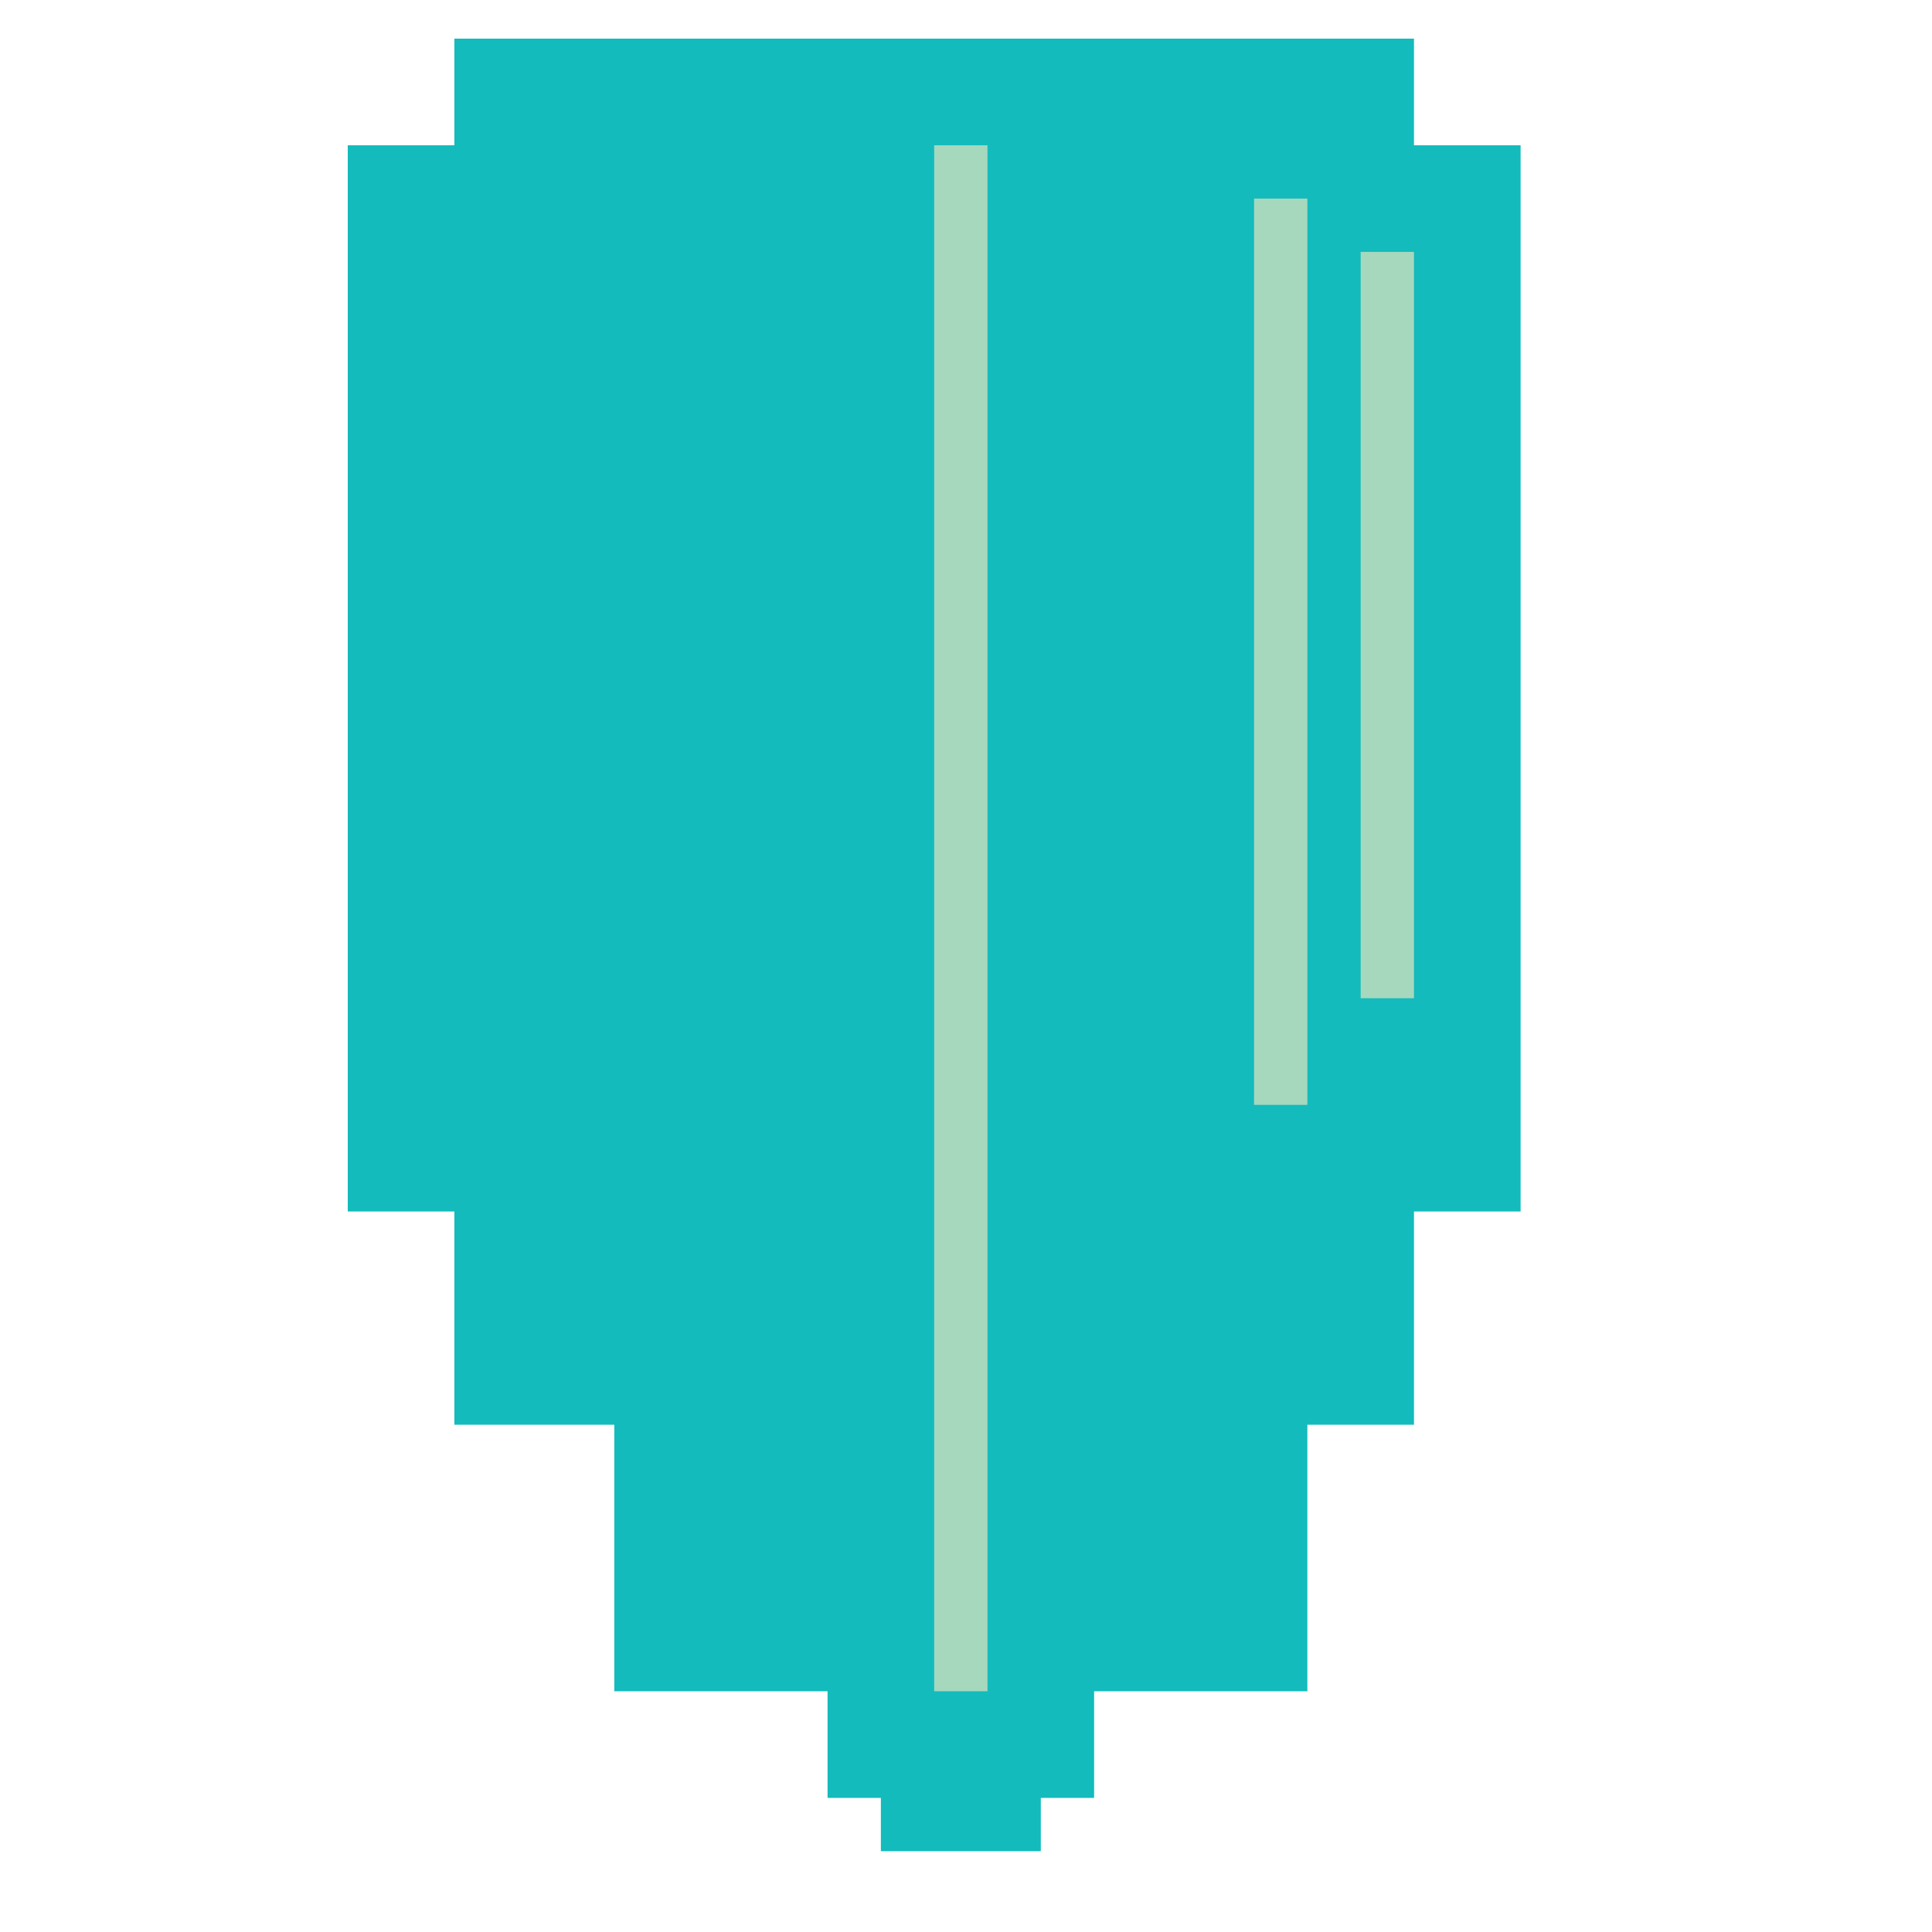
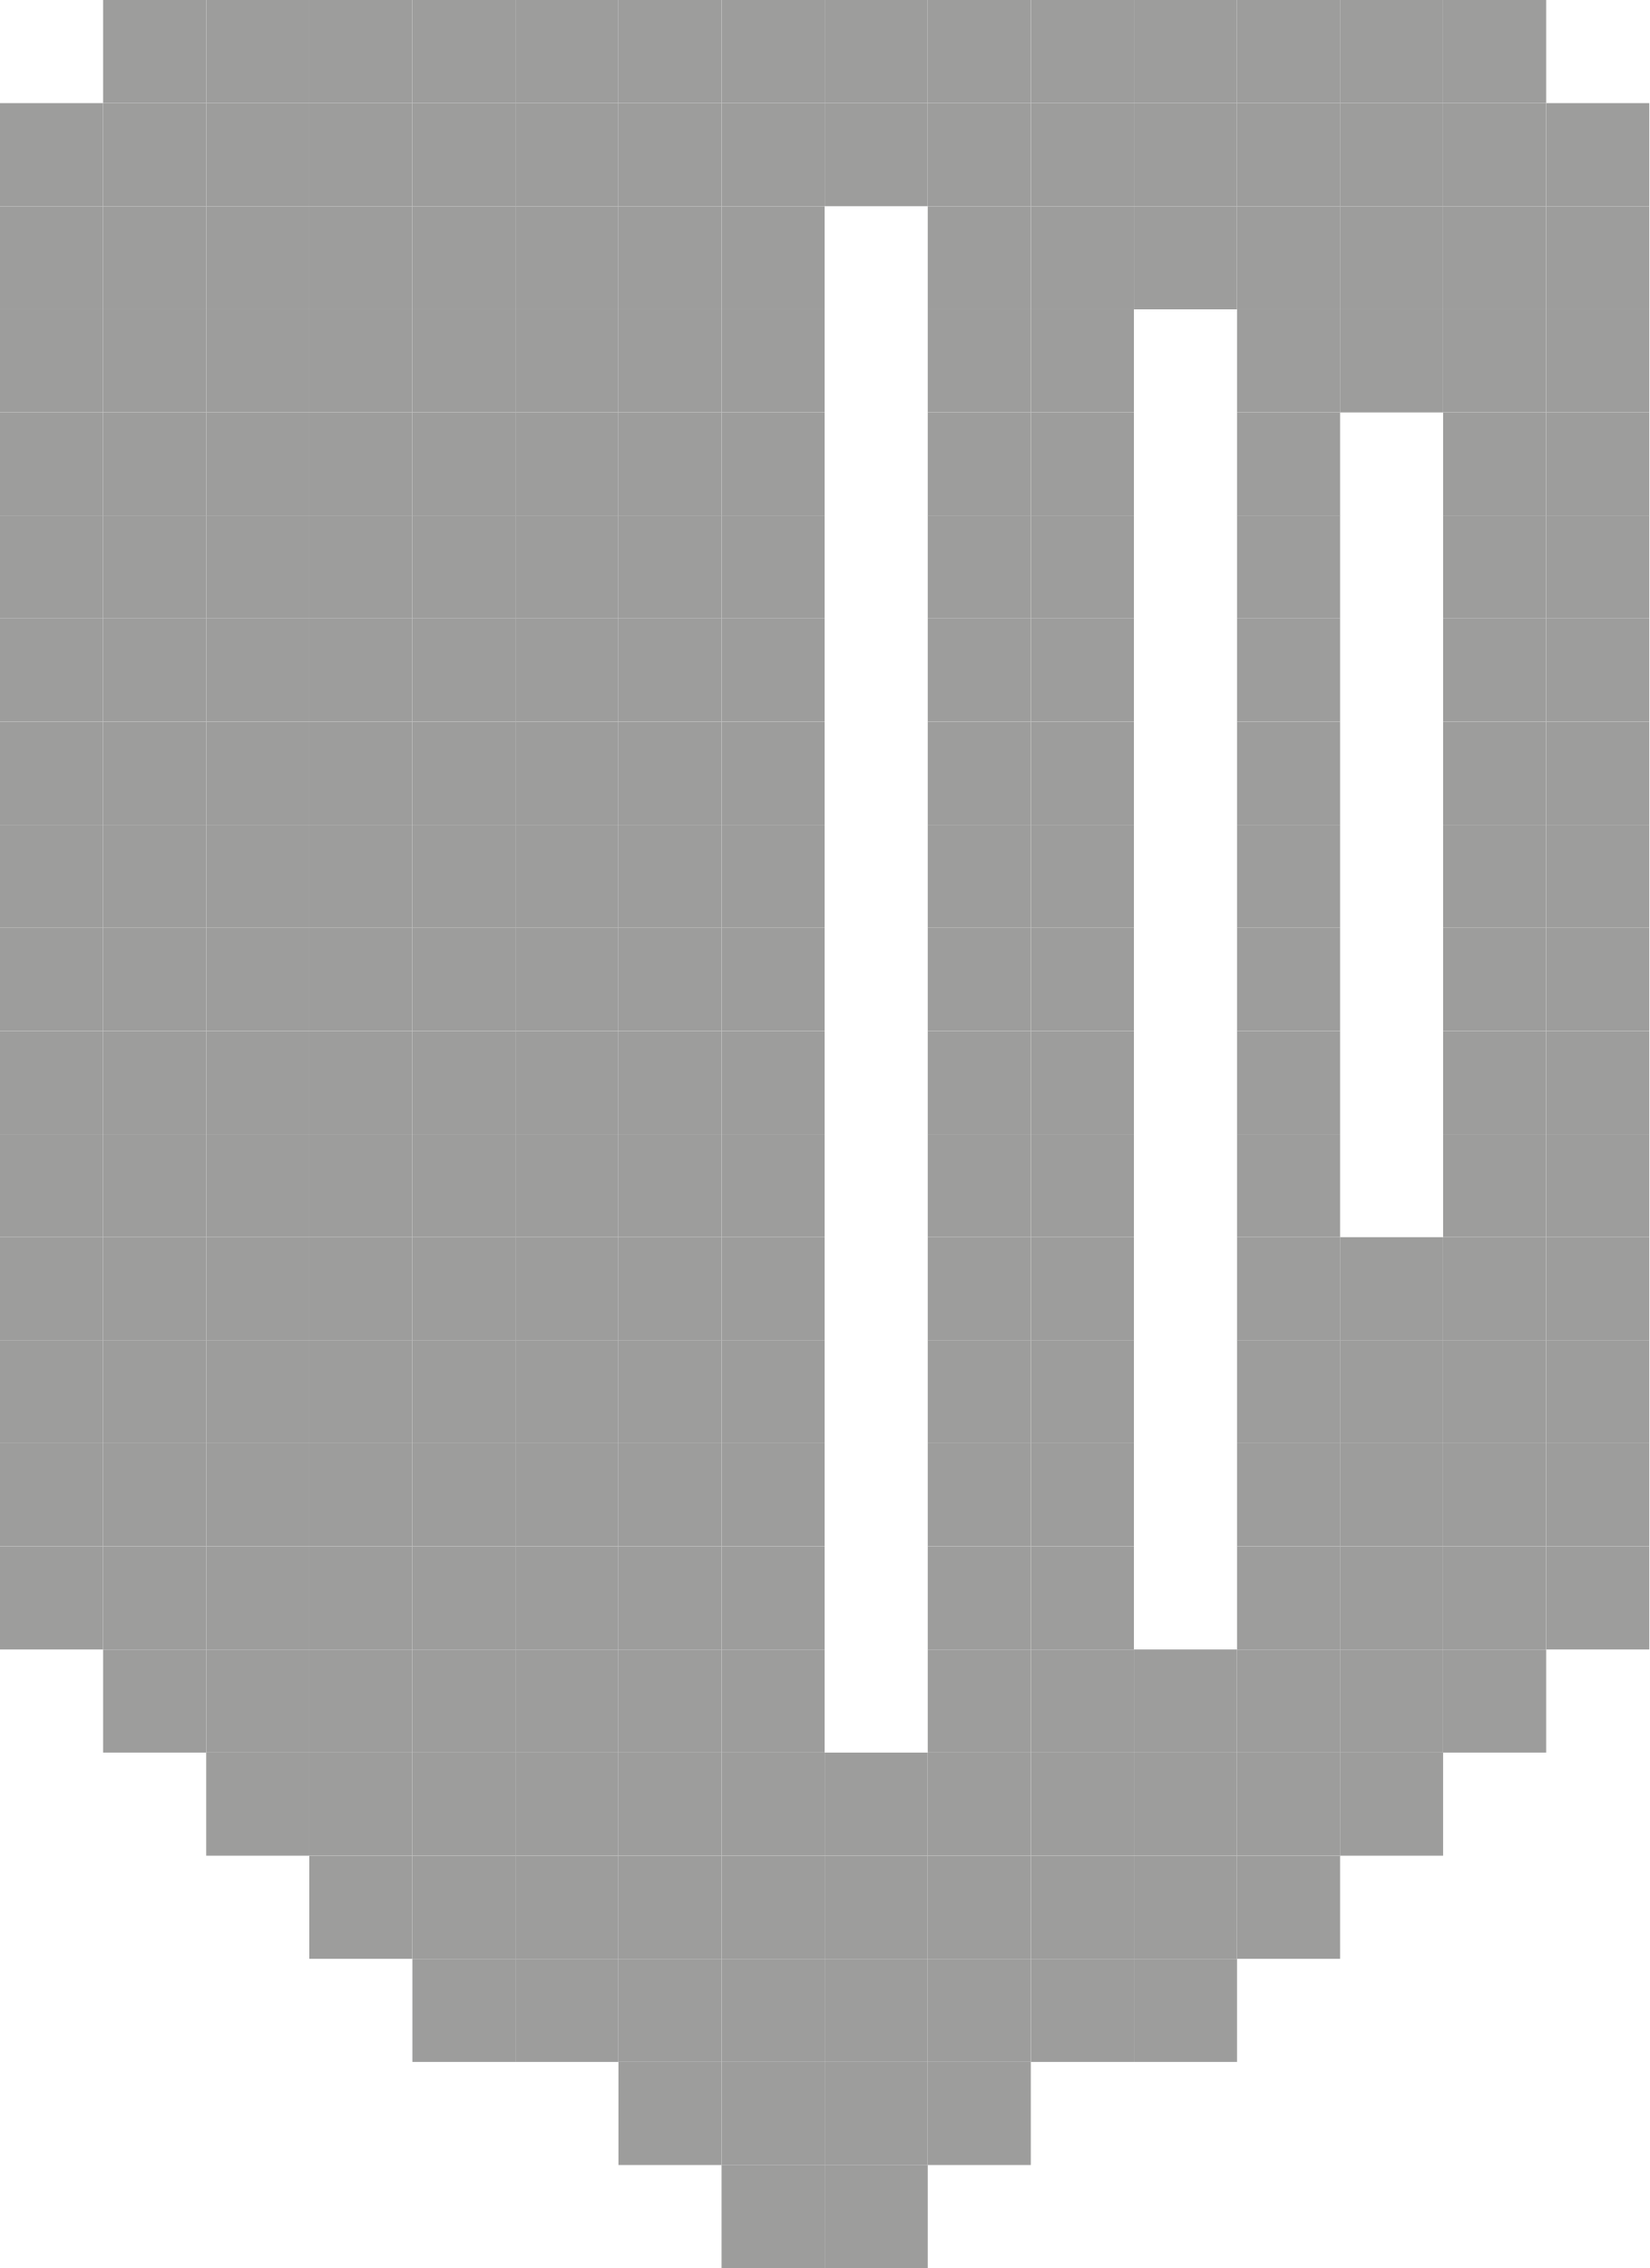
- <svg xmlns="http://www.w3.org/2000/svg" width="100%" height="100%" viewBox="0 0 50 50" version="1.1" xml:space="preserve" style="fill-rule:evenodd;clip-rule:evenodd;stroke-linejoin:round;stroke-miterlimit:1.414;">
-   <g id="shield" transform="matrix(1.37968,0,0,1.37968,-10.3155,-11.4171)">
-     <path d="M23,40L19,40L19,35L16,35L16,31L14,31L14,11L16,11L16,9L34,9L34,11L36,11L36,31L34,31L34,35L32,35L32,40L28,40L28,42L27,42L27,43L24,43L24,42L23,42L23,40Z" style="fill:rgb(19,187,188);" />
-     <rect x="25" y="11" width="1" height="29" style="fill:rgb(166,216,190);" />
-     <g transform="matrix(1,0,0,0.482759,8,7.68966)">
-       <rect x="25" y="11" width="1" height="29" style="fill:rgb(166,216,190);" />
-     </g>
-     <g transform="matrix(1,0,0,0.586207,6,5.55172)">
-       <rect x="25" y="11" width="1" height="29" style="fill:rgb(166,216,190);" />
-     </g>
-   </g>
+ <svg xmlns="http://www.w3.org/2000/svg" id="Ebene_1" data-name="Ebene 1" viewBox="0 0 117.74 161.89">
+   <defs>
+     <style>.cls-1{fill:#9d9d9c;}</style>
+   </defs>
+   <rect class="cls-1" y="7.36" width="7.36" height="7.36" />
+   <rect class="cls-1" x="7.36" y="7.36" width="7.36" height="7.36" />
+   <rect class="cls-1" x="14.72" y="7.36" width="7.36" height="7.36" />
+   <rect class="cls-1" x="22.08" y="7.36" width="7.36" height="7.36" />
+   <rect class="cls-1" x="29.44" y="7.36" width="7.36" height="7.36" />
+   <rect class="cls-1" x="36.79" y="7.36" width="7.36" height="7.36" />
+   <rect class="cls-1" x="44.15" y="7.36" width="7.36" height="7.36" />
+   <rect class="cls-1" x="66.23" y="7.36" width="7.36" height="7.36" />
+   <rect class="cls-1" x="73.59" y="7.36" width="7.36" height="7.36" />
+   <rect class="cls-1" x="80.95" y="7.36" width="7.36" height="7.36" />
+   <rect class="cls-1" y="14.72" width="7.36" height="7.36" />
+   <rect class="cls-1" x="7.36" y="14.72" width="7.36" height="7.36" />
+   <rect class="cls-1" x="14.72" y="14.72" width="7.36" height="7.36" />
+   <rect class="cls-1" x="22.08" y="14.72" width="7.36" height="7.36" />
+   <rect class="cls-1" x="29.44" y="14.72" width="7.36" height="7.36" />
+   <rect class="cls-1" x="36.79" y="14.72" width="7.36" height="7.36" />
+   <rect class="cls-1" x="44.15" y="14.72" width="7.36" height="7.36" />
+   <rect class="cls-1" x="66.23" y="14.72" width="7.36" height="7.36" />
+   <rect class="cls-1" x="73.59" y="14.72" width="7.36" height="7.36" />
+   <rect class="cls-1" x="73.59" y="22.08" width="7.36" height="7.36" />
+   <rect class="cls-1" x="73.59" y="29.44" width="7.36" height="7.36" />
+   <rect class="cls-1" x="73.59" y="36.79" width="7.36" height="7.36" />
+   <rect class="cls-1" x="73.59" y="44.15" width="7.36" height="7.36" />
+   <rect class="cls-1" x="73.59" y="51.51" width="7.36" height="7.36" />
+   <rect class="cls-1" x="73.59" y="58.87" width="7.36" height="7.36" />
+   <rect class="cls-1" x="73.59" y="66.23" width="7.36" height="7.36" />
+   <rect class="cls-1" x="73.59" y="73.59" width="7.36" height="7.36" />
+   <rect class="cls-1" x="73.59" y="80.95" width="7.36" height="7.36" />
+   <rect class="cls-1" x="73.59" y="88.31" width="7.36" height="7.36" />
+   <rect class="cls-1" x="73.59" y="95.66" width="7.36" height="7.36" />
+   <rect class="cls-1" x="73.59" y="103.02" width="7.36" height="7.36" />
+   <rect class="cls-1" x="73.59" y="110.38" width="7.36" height="7.36" />
+   <rect class="cls-1" x="73.59" y="117.74" width="7.36" height="7.36" />
+   <rect class="cls-1" x="80.95" y="14.72" width="7.36" height="7.36" />
+   <rect class="cls-1" y="22.08" width="7.36" height="7.36" />
+   <rect class="cls-1" x="7.36" y="22.08" width="7.36" height="7.36" />
+   <rect class="cls-1" x="14.72" y="22.08" width="7.36" height="7.36" />
+   <rect class="cls-1" x="22.08" y="22.08" width="7.36" height="7.36" />
+   <rect class="cls-1" x="29.44" y="22.08" width="7.36" height="7.36" />
+   <rect class="cls-1" x="36.79" y="22.08" width="7.36" height="7.36" />
+   <rect class="cls-1" x="44.15" y="22.08" width="7.36" height="7.36" />
+   <rect class="cls-1" x="66.23" y="22.08" width="7.36" height="7.36" />
+   <rect class="cls-1" y="29.44" width="7.36" height="7.36" />
+   <rect class="cls-1" x="7.36" y="29.44" width="7.36" height="7.36" />
+   <rect class="cls-1" x="14.72" y="29.44" width="7.36" height="7.36" />
+   <rect class="cls-1" x="22.08" y="29.44" width="7.36" height="7.36" />
+   <rect class="cls-1" x="29.44" y="29.44" width="7.36" height="7.36" />
+   <rect class="cls-1" x="36.79" y="29.44" width="7.36" height="7.36" />
+   <rect class="cls-1" x="44.15" y="29.44" width="7.36" height="7.36" />
+   <rect class="cls-1" x="66.23" y="29.44" width="7.36" height="7.36" />
+   <rect class="cls-1" y="36.79" width="7.36" height="7.36" />
+   <rect class="cls-1" x="7.36" y="36.79" width="7.36" height="7.36" />
+   <rect class="cls-1" x="14.72" y="36.79" width="7.36" height="7.36" />
+   <rect class="cls-1" x="22.08" y="36.79" width="7.36" height="7.36" />
+   <rect class="cls-1" x="29.44" y="36.79" width="7.36" height="7.36" />
+   <rect class="cls-1" x="36.79" y="36.79" width="7.36" height="7.36" />
+   <rect class="cls-1" x="44.15" y="36.79" width="7.36" height="7.36" />
+   <rect class="cls-1" x="66.23" y="36.79" width="7.36" height="7.36" />
+   <rect class="cls-1" x="88.31" y="7.36" width="7.36" height="7.36" />
+   <rect class="cls-1" x="88.31" y="14.72" width="7.36" height="7.36" />
+   <rect class="cls-1" x="88.31" y="22.08" width="7.36" height="7.36" />
+   <rect class="cls-1" x="88.31" y="29.44" width="7.36" height="7.36" />
+   <rect class="cls-1" x="88.31" y="36.79" width="7.36" height="7.36" />
+   <rect class="cls-1" x="95.66" y="7.36" width="7.36" height="7.36" />
+   <rect class="cls-1" x="95.66" y="14.72" width="7.36" height="7.36" />
+   <rect class="cls-1" x="95.66" y="22.08" width="7.36" height="7.36" />
+   <rect class="cls-1" x="103.02" y="7.36" width="7.36" height="7.36" />
+   <rect class="cls-1" x="7.36" width="7.36" height="7.36" />
+   <rect class="cls-1" x="14.72" width="7.36" height="7.36" />
+   <rect class="cls-1" x="22.08" width="7.36" height="7.36" />
+   <rect class="cls-1" x="29.44" width="7.36" height="7.36" />
+   <rect class="cls-1" x="36.79" width="7.36" height="7.36" />
+   <rect class="cls-1" x="44.15" width="7.36" height="7.36" />
+   <rect class="cls-1" x="66.23" width="7.36" height="7.36" />
+   <rect class="cls-1" x="73.59" width="7.36" height="7.36" />
+   <rect class="cls-1" x="80.95" width="7.36" height="7.36" />
+   <rect class="cls-1" x="88.31" width="7.36" height="7.36" />
+   <rect class="cls-1" x="95.66" width="7.36" height="7.36" />
+   <rect class="cls-1" x="103.02" width="7.36" height="7.36" />
+   <rect class="cls-1" x="103.02" y="14.72" width="7.36" height="7.36" />
+   <rect class="cls-1" x="103.02" y="22.08" width="7.36" height="7.36" />
+   <rect class="cls-1" x="103.02" y="29.44" width="7.36" height="7.36" />
+   <rect class="cls-1" x="103.02" y="36.79" width="7.36" height="7.36" />
+   <rect class="cls-1" x="110.38" y="7.36" width="7.36" height="7.36" />
+   <rect class="cls-1" x="110.38" y="14.72" width="7.36" height="7.36" />
+   <rect class="cls-1" x="110.38" y="22.08" width="7.36" height="7.36" />
+   <rect class="cls-1" x="110.38" y="29.44" width="7.36" height="7.36" />
+   <rect class="cls-1" x="110.38" y="36.79" width="7.36" height="7.36" />
+   <rect class="cls-1" y="44.15" width="7.36" height="7.36" />
+   <rect class="cls-1" x="7.36" y="44.15" width="7.36" height="7.36" />
+   <rect class="cls-1" x="14.72" y="44.15" width="7.36" height="7.36" />
+   <rect class="cls-1" x="22.08" y="44.15" width="7.36" height="7.36" />
+   <rect class="cls-1" x="29.44" y="44.15" width="7.36" height="7.36" />
+   <rect class="cls-1" x="36.79" y="44.15" width="7.36" height="7.36" />
+   <rect class="cls-1" x="44.15" y="44.15" width="7.36" height="7.36" />
+   <rect class="cls-1" x="66.23" y="44.15" width="7.36" height="7.36" />
+   <rect class="cls-1" y="51.51" width="7.36" height="7.36" />
+   <rect class="cls-1" x="7.36" y="51.51" width="7.36" height="7.36" />
+   <rect class="cls-1" x="14.72" y="51.51" width="7.36" height="7.36" />
+   <rect class="cls-1" x="22.08" y="51.51" width="7.36" height="7.36" />
+   <rect class="cls-1" x="29.44" y="51.51" width="7.36" height="7.36" />
+   <rect class="cls-1" x="36.79" y="51.51" width="7.36" height="7.36" />
+   <rect class="cls-1" x="44.15" y="51.51" width="7.36" height="7.36" />
+   <rect class="cls-1" x="66.23" y="51.51" width="7.36" height="7.36" />
+   <rect class="cls-1" y="58.87" width="7.36" height="7.36" />
+   <rect class="cls-1" x="7.36" y="58.87" width="7.36" height="7.36" />
+   <rect class="cls-1" x="14.72" y="58.87" width="7.36" height="7.36" />
+   <rect class="cls-1" x="22.08" y="58.87" width="7.36" height="7.36" />
+   <rect class="cls-1" x="29.44" y="58.87" width="7.36" height="7.36" />
+   <rect class="cls-1" x="36.79" y="58.87" width="7.36" height="7.36" />
+   <rect class="cls-1" x="44.15" y="58.87" width="7.36" height="7.36" />
+   <rect class="cls-1" x="66.23" y="58.87" width="7.36" height="7.36" />
+   <rect class="cls-1" y="66.23" width="7.36" height="7.36" />
+   <rect class="cls-1" x="7.36" y="66.23" width="7.36" height="7.36" />
+   <rect class="cls-1" x="14.72" y="66.23" width="7.36" height="7.36" />
+   <rect class="cls-1" x="22.08" y="66.23" width="7.36" height="7.36" />
+   <rect class="cls-1" x="29.44" y="66.23" width="7.36" height="7.36" />
+   <rect class="cls-1" x="36.79" y="66.23" width="7.36" height="7.36" />
+   <rect class="cls-1" x="44.15" y="66.23" width="7.36" height="7.36" />
+   <rect class="cls-1" x="66.23" y="66.23" width="7.36" height="7.36" />
+   <rect class="cls-1" y="73.59" width="7.36" height="7.36" />
+   <rect class="cls-1" x="7.36" y="73.59" width="7.36" height="7.36" />
+   <rect class="cls-1" x="14.72" y="73.59" width="7.36" height="7.36" />
+   <rect class="cls-1" x="22.08" y="73.59" width="7.36" height="7.36" />
+   <rect class="cls-1" x="29.44" y="73.59" width="7.36" height="7.36" />
+   <rect class="cls-1" x="36.79" y="73.59" width="7.36" height="7.36" />
+   <rect class="cls-1" x="44.15" y="73.59" width="7.36" height="7.36" />
+   <rect class="cls-1" x="66.23" y="73.59" width="7.36" height="7.36" />
+   <rect class="cls-1" x="88.31" y="44.15" width="7.36" height="7.36" />
+   <rect class="cls-1" x="88.31" y="51.51" width="7.36" height="7.36" />
+   <rect class="cls-1" x="88.31" y="58.87" width="7.36" height="7.36" />
+   <rect class="cls-1" x="88.31" y="66.23" width="7.36" height="7.36" />
+   <rect class="cls-1" x="88.31" y="73.59" width="7.36" height="7.36" />
+   <rect class="cls-1" x="103.02" y="44.15" width="7.36" height="7.36" />
+   <rect class="cls-1" x="103.02" y="51.51" width="7.36" height="7.36" />
+   <rect class="cls-1" x="103.02" y="58.87" width="7.36" height="7.36" />
+   <rect class="cls-1" x="103.02" y="66.23" width="7.36" height="7.36" />
+   <rect class="cls-1" x="103.02" y="73.59" width="7.36" height="7.36" />
+   <rect class="cls-1" x="110.38" y="44.15" width="7.36" height="7.36" />
+   <rect class="cls-1" x="110.38" y="51.51" width="7.36" height="7.36" />
+   <rect class="cls-1" x="110.38" y="58.87" width="7.36" height="7.36" />
+   <rect class="cls-1" x="110.38" y="66.23" width="7.36" height="7.36" />
+   <rect class="cls-1" x="110.38" y="73.59" width="7.36" height="7.36" />
+   <rect class="cls-1" y="80.95" width="7.36" height="7.36" />
+   <rect class="cls-1" x="7.36" y="80.95" width="7.36" height="7.36" />
+   <rect class="cls-1" x="14.72" y="80.95" width="7.36" height="7.36" />
+   <rect class="cls-1" x="22.08" y="80.95" width="7.36" height="7.36" />
+   <rect class="cls-1" x="29.44" y="80.95" width="7.36" height="7.36" />
+   <rect class="cls-1" x="36.79" y="80.95" width="7.36" height="7.36" />
+   <rect class="cls-1" x="44.15" y="80.95" width="7.36" height="7.36" />
+   <rect class="cls-1" x="66.23" y="80.95" width="7.36" height="7.36" />
+   <rect class="cls-1" y="88.31" width="7.36" height="7.36" />
+   <rect class="cls-1" x="7.36" y="88.31" width="7.36" height="7.36" />
+   <rect class="cls-1" x="14.72" y="88.31" width="7.36" height="7.36" />
+   <rect class="cls-1" x="22.08" y="88.31" width="7.36" height="7.36" />
+   <rect class="cls-1" x="29.44" y="88.31" width="7.36" height="7.36" />
+   <rect class="cls-1" x="36.79" y="88.31" width="7.36" height="7.36" />
+   <rect class="cls-1" x="44.15" y="88.31" width="7.36" height="7.36" />
+   <rect class="cls-1" x="66.23" y="88.31" width="7.36" height="7.36" />
+   <rect class="cls-1" y="95.66" width="7.36" height="7.36" />
+   <rect class="cls-1" x="7.36" y="95.66" width="7.36" height="7.36" />
+   <rect class="cls-1" x="14.72" y="95.66" width="7.36" height="7.36" />
+   <rect class="cls-1" x="22.08" y="95.66" width="7.36" height="7.36" />
+   <rect class="cls-1" x="29.44" y="95.66" width="7.36" height="7.36" />
+   <rect class="cls-1" x="36.79" y="95.66" width="7.36" height="7.36" />
+   <rect class="cls-1" x="44.15" y="95.66" width="7.36" height="7.36" />
+   <rect class="cls-1" x="66.23" y="95.66" width="7.36" height="7.36" />
+   <rect class="cls-1" y="103.02" width="7.36" height="7.36" />
+   <rect class="cls-1" x="7.36" y="103.02" width="7.36" height="7.36" />
+   <rect class="cls-1" x="14.72" y="103.02" width="7.36" height="7.36" />
+   <rect class="cls-1" x="22.08" y="103.02" width="7.36" height="7.36" />
+   <rect class="cls-1" x="29.44" y="103.02" width="7.36" height="7.36" />
+   <rect class="cls-1" x="36.79" y="103.02" width="7.36" height="7.36" />
+   <rect class="cls-1" x="44.15" y="103.02" width="7.36" height="7.36" />
+   <rect class="cls-1" x="66.23" y="103.02" width="7.36" height="7.36" />
+   <rect class="cls-1" y="110.38" width="7.36" height="7.36" />
+   <rect class="cls-1" x="7.36" y="110.38" width="7.36" height="7.36" />
+   <rect class="cls-1" x="14.72" y="110.38" width="7.36" height="7.36" />
+   <rect class="cls-1" x="22.08" y="110.38" width="7.36" height="7.36" />
+   <rect class="cls-1" x="29.44" y="110.38" width="7.36" height="7.36" />
+   <rect class="cls-1" x="36.79" y="110.38" width="7.36" height="7.36" />
+   <rect class="cls-1" x="44.15" y="110.38" width="7.36" height="7.36" />
+   <rect class="cls-1" x="66.23" y="110.38" width="7.36" height="7.36" />
+   <rect class="cls-1" x="88.31" y="80.95" width="7.36" height="7.36" />
+   <rect class="cls-1" x="88.31" y="88.31" width="7.36" height="7.36" />
+   <rect class="cls-1" x="88.31" y="95.66" width="7.36" height="7.36" />
+   <rect class="cls-1" x="88.31" y="103.02" width="7.36" height="7.36" />
+   <rect class="cls-1" x="88.31" y="110.38" width="7.36" height="7.36" />
+   <rect class="cls-1" x="95.66" y="88.31" width="7.36" height="7.36" />
+   <rect class="cls-1" x="95.66" y="95.66" width="7.36" height="7.36" />
+   <rect class="cls-1" x="95.66" y="103.02" width="7.36" height="7.36" />
+   <rect class="cls-1" x="95.66" y="110.38" width="7.36" height="7.36" />
+   <rect class="cls-1" x="103.02" y="80.95" width="7.36" height="7.36" />
+   <rect class="cls-1" x="103.02" y="88.31" width="7.36" height="7.36" />
+   <rect class="cls-1" x="103.02" y="95.66" width="7.36" height="7.36" />
+   <rect class="cls-1" x="103.02" y="103.02" width="7.36" height="7.36" />
+   <rect class="cls-1" x="103.02" y="110.38" width="7.36" height="7.36" />
+   <rect class="cls-1" x="7.36" y="117.74" width="7.36" height="7.36" />
+   <rect class="cls-1" x="14.72" y="117.74" width="7.36" height="7.36" />
+   <rect class="cls-1" x="22.08" y="117.74" width="7.36" height="7.36" />
+   <rect class="cls-1" x="29.44" y="117.74" width="7.36" height="7.36" />
+   <rect class="cls-1" x="36.79" y="117.74" width="7.36" height="7.36" />
+   <rect class="cls-1" x="44.15" y="117.74" width="7.36" height="7.36" />
+   <rect class="cls-1" x="66.23" y="117.74" width="7.36" height="7.36" />
+   <rect class="cls-1" x="80.95" y="117.74" width="7.36" height="7.36" />
+   <rect class="cls-1" x="88.31" y="117.74" width="7.36" height="7.36" />
+   <rect class="cls-1" x="95.66" y="117.74" width="7.36" height="7.36" />
+   <rect class="cls-1" x="103.02" y="117.74" width="7.36" height="7.36" />
+   <rect class="cls-1" x="14.72" y="125.1" width="7.36" height="7.36" />
+   <rect class="cls-1" x="22.08" y="125.1" width="7.36" height="7.36" />
+   <rect class="cls-1" x="29.44" y="125.1" width="7.36" height="7.36" />
+   <rect class="cls-1" x="36.79" y="125.1" width="7.36" height="7.36" />
+   <rect class="cls-1" x="44.15" y="125.1" width="7.36" height="7.36" />
+   <rect class="cls-1" x="66.23" y="125.1" width="7.36" height="7.36" />
+   <rect class="cls-1" x="73.59" y="125.1" width="7.36" height="7.36" />
+   <rect class="cls-1" x="80.95" y="125.1" width="7.36" height="7.36" />
+   <rect class="cls-1" x="88.31" y="125.1" width="7.36" height="7.36" />
+   <rect class="cls-1" x="95.66" y="125.1" width="7.36" height="7.36" />
+   <rect class="cls-1" x="22.08" y="132.46" width="7.36" height="7.36" />
+   <rect class="cls-1" x="29.44" y="132.46" width="7.36" height="7.36" />
+   <rect class="cls-1" x="36.79" y="132.46" width="7.36" height="7.36" />
+   <rect class="cls-1" x="44.15" y="132.46" width="7.36" height="7.36" />
+   <rect class="cls-1" x="66.23" y="132.46" width="7.36" height="7.36" />
+   <rect class="cls-1" x="73.59" y="132.46" width="7.36" height="7.36" />
+   <rect class="cls-1" x="80.95" y="132.46" width="7.36" height="7.36" />
+   <rect class="cls-1" x="88.31" y="132.46" width="7.36" height="7.36" />
+   <rect class="cls-1" x="29.44" y="139.82" width="7.36" height="7.36" />
+   <rect class="cls-1" x="36.79" y="139.82" width="7.36" height="7.36" />
+   <rect class="cls-1" x="44.15" y="139.82" width="7.36" height="7.36" />
+   <rect class="cls-1" x="66.23" y="139.82" width="7.36" height="7.36" />
+   <rect class="cls-1" x="73.59" y="139.82" width="7.36" height="7.36" />
+   <rect class="cls-1" x="80.95" y="139.82" width="7.36" height="7.36" />
+   <rect class="cls-1" x="66.23" y="147.18" width="7.36" height="7.36" />
+   <rect class="cls-1" x="44.15" y="147.18" width="7.36" height="7.36" />
+   <rect class="cls-1" x="51.51" y="7.36" width="7.36" height="7.36" />
+   <rect class="cls-1" x="51.51" y="14.72" width="7.36" height="7.36" />
+   <rect class="cls-1" x="51.51" y="22.08" width="7.36" height="7.36" />
+   <rect class="cls-1" x="51.51" y="29.44" width="7.36" height="7.36" />
+   <rect class="cls-1" x="51.51" y="36.79" width="7.36" height="7.36" />
+   <rect class="cls-1" x="51.51" width="7.36" height="7.36" />
+   <rect class="cls-1" x="51.51" y="44.15" width="7.36" height="7.36" />
+   <rect class="cls-1" x="51.51" y="51.51" width="7.36" height="7.36" />
+   <rect class="cls-1" x="51.51" y="58.87" width="7.36" height="7.36" />
+   <rect class="cls-1" x="51.51" y="66.23" width="7.36" height="7.36" />
+   <rect class="cls-1" x="51.51" y="73.59" width="7.36" height="7.36" />
+   <rect class="cls-1" x="51.51" y="80.95" width="7.36" height="7.36" />
+   <rect class="cls-1" x="51.51" y="88.31" width="7.36" height="7.36" />
+   <rect class="cls-1" x="51.51" y="95.66" width="7.36" height="7.36" />
+   <rect class="cls-1" x="51.51" y="103.02" width="7.36" height="7.36" />
+   <rect class="cls-1" x="51.51" y="110.38" width="7.36" height="7.36" />
+   <rect class="cls-1" x="51.51" y="117.74" width="7.36" height="7.36" />
+   <rect class="cls-1" x="51.51" y="125.1" width="7.36" height="7.36" />
+   <rect class="cls-1" x="51.51" y="132.46" width="7.36" height="7.36" />
+   <rect class="cls-1" x="51.51" y="139.82" width="7.36" height="7.36" />
+   <rect class="cls-1" x="51.51" y="147.18" width="7.36" height="7.36" />
+   <rect class="cls-1" x="58.87" y="7.36" width="7.36" height="7.36" />
+   <rect class="cls-1" x="58.87" width="7.36" height="7.36" />
+   <rect class="cls-1" x="58.87" y="125.1" width="7.36" height="7.36" />
+   <rect class="cls-1" x="58.87" y="132.46" width="7.36" height="7.36" />
+   <rect class="cls-1" x="58.87" y="139.82" width="7.36" height="7.36" />
+   <rect class="cls-1" x="58.87" y="147.18" width="7.36" height="7.36" />
+   <rect class="cls-1" x="51.51" y="154.53" width="7.36" height="7.36" />
+   <rect class="cls-1" x="58.87" y="154.53" width="7.36" height="7.36" />
+   <rect class="cls-1" x="110.38" y="80.95" width="7.36" height="7.36" />
+   <rect class="cls-1" x="110.38" y="88.31" width="7.36" height="7.36" />
+   <rect class="cls-1" x="110.38" y="95.66" width="7.36" height="7.36" />
+   <rect class="cls-1" x="110.38" y="103.02" width="7.36" height="7.36" />
+   <rect class="cls-1" x="110.38" y="110.38" width="7.36" height="7.36" />
</svg>
